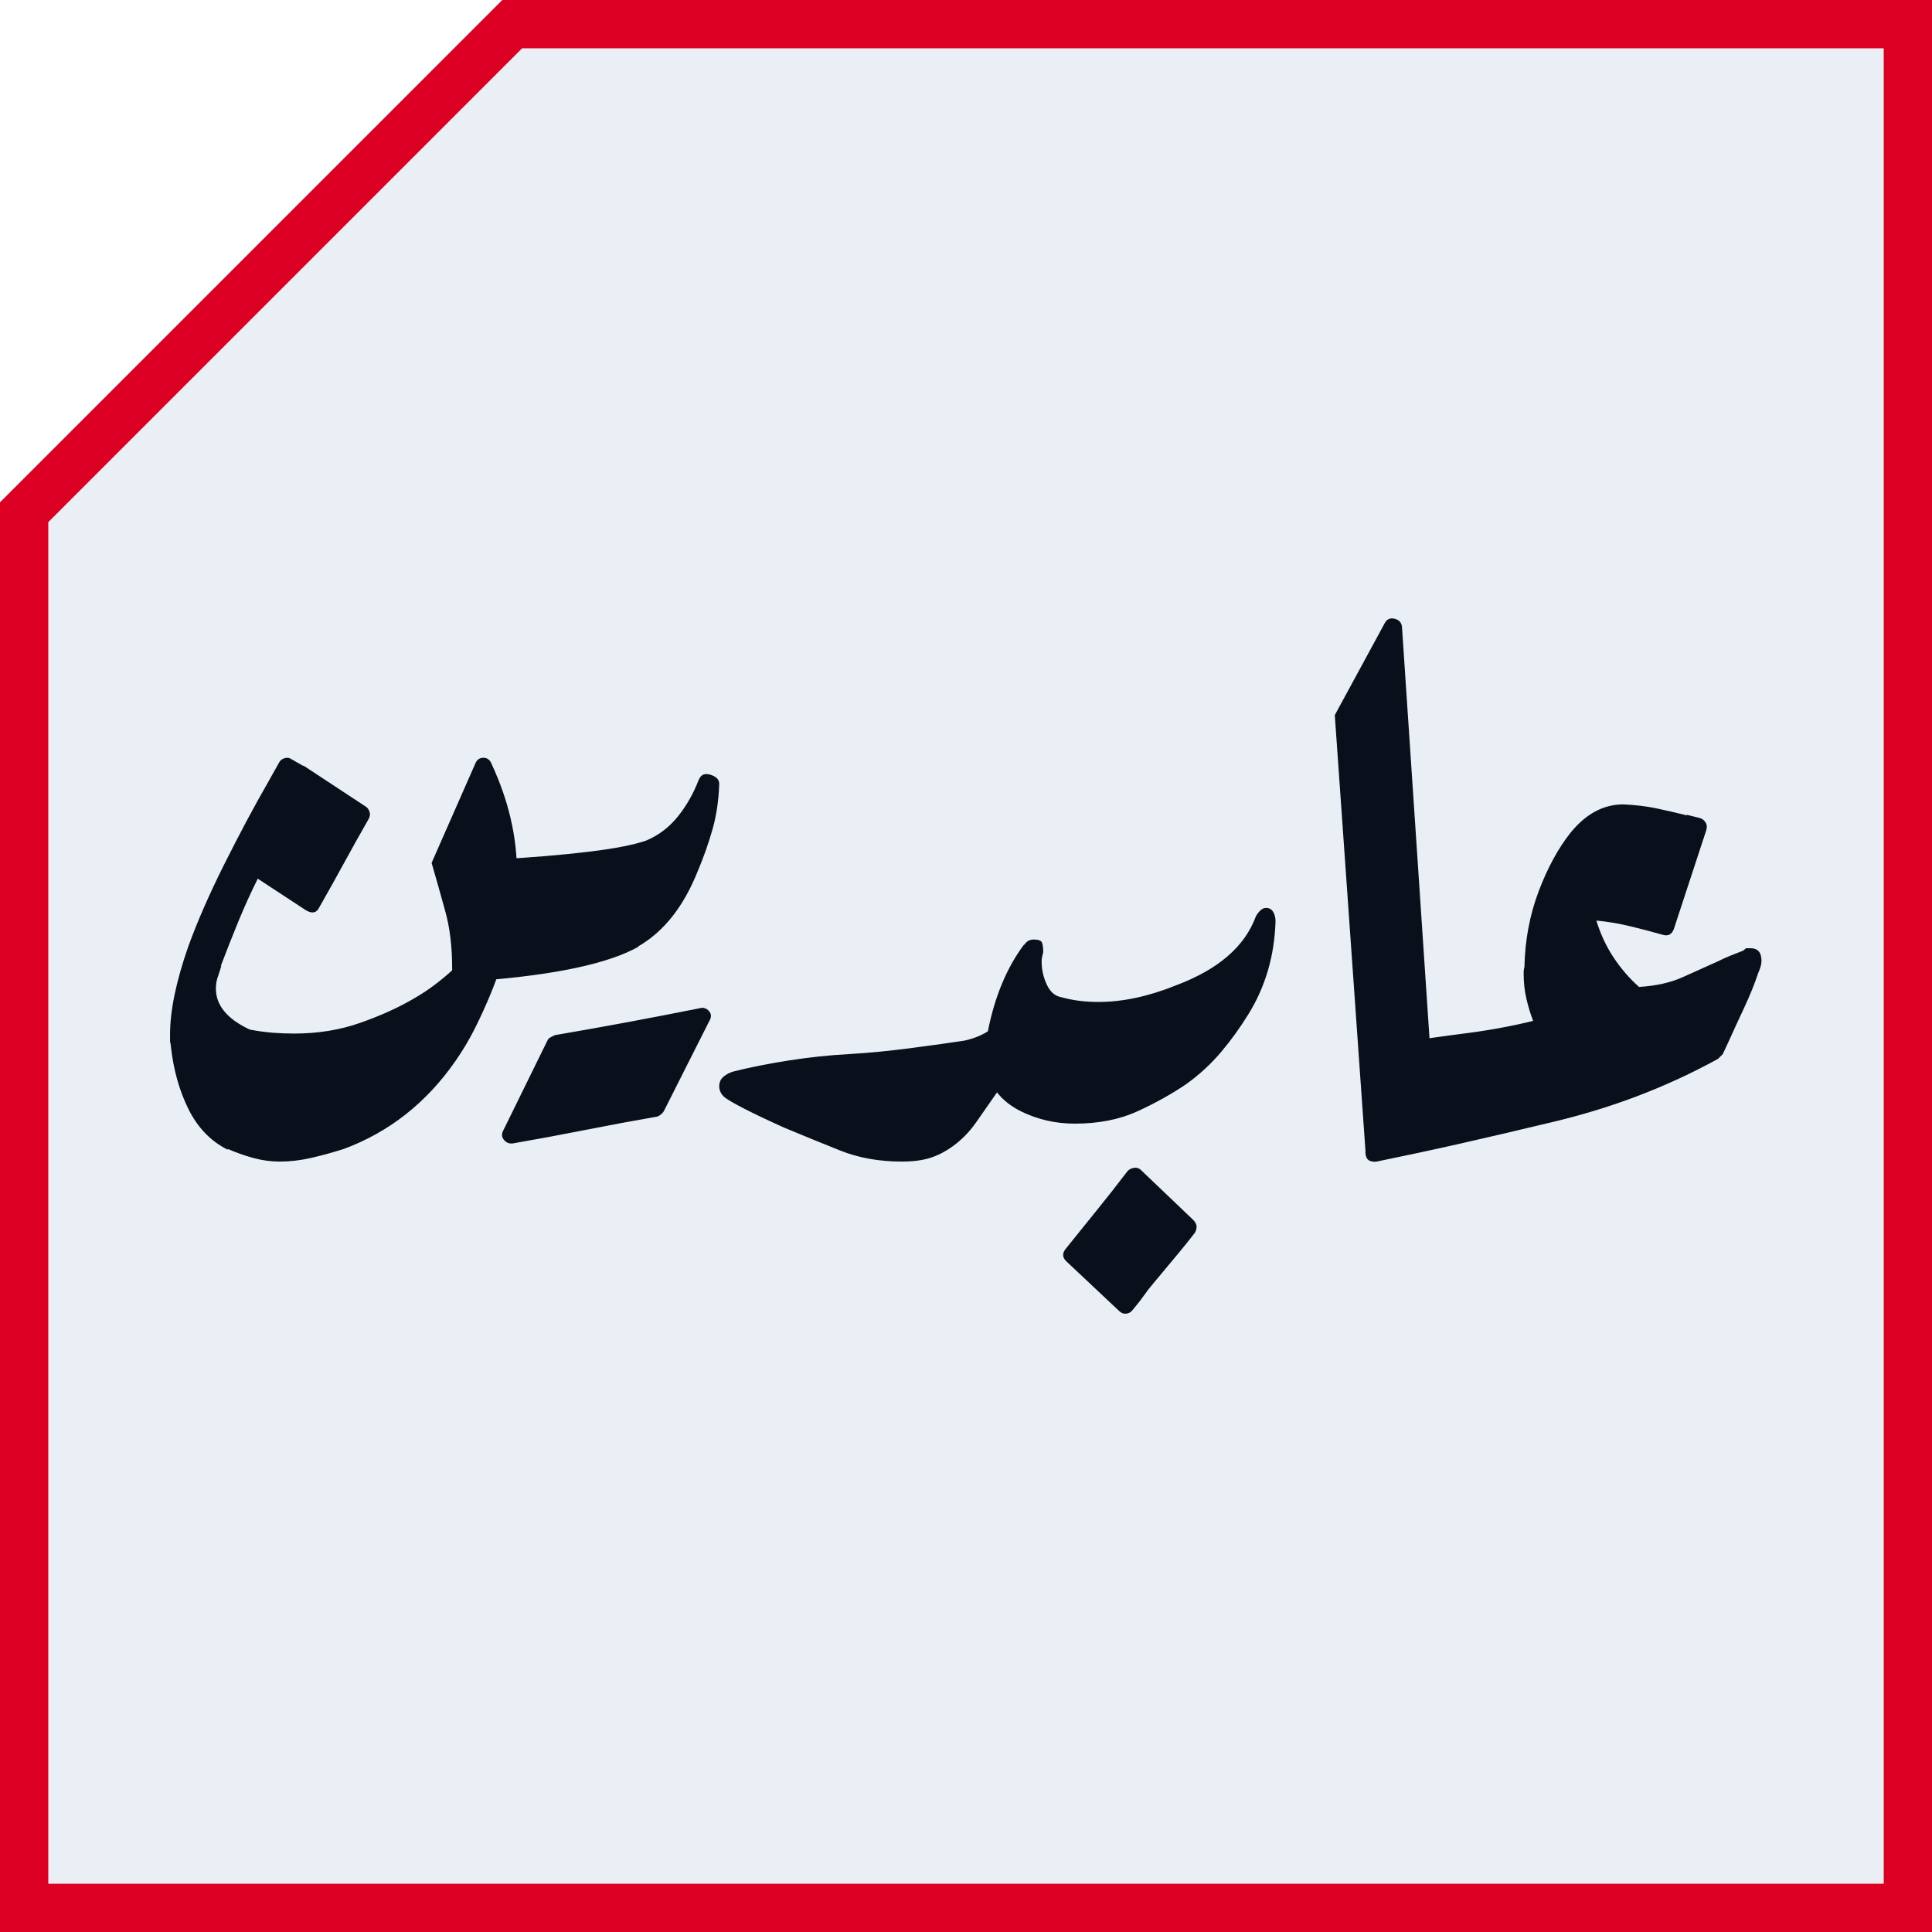
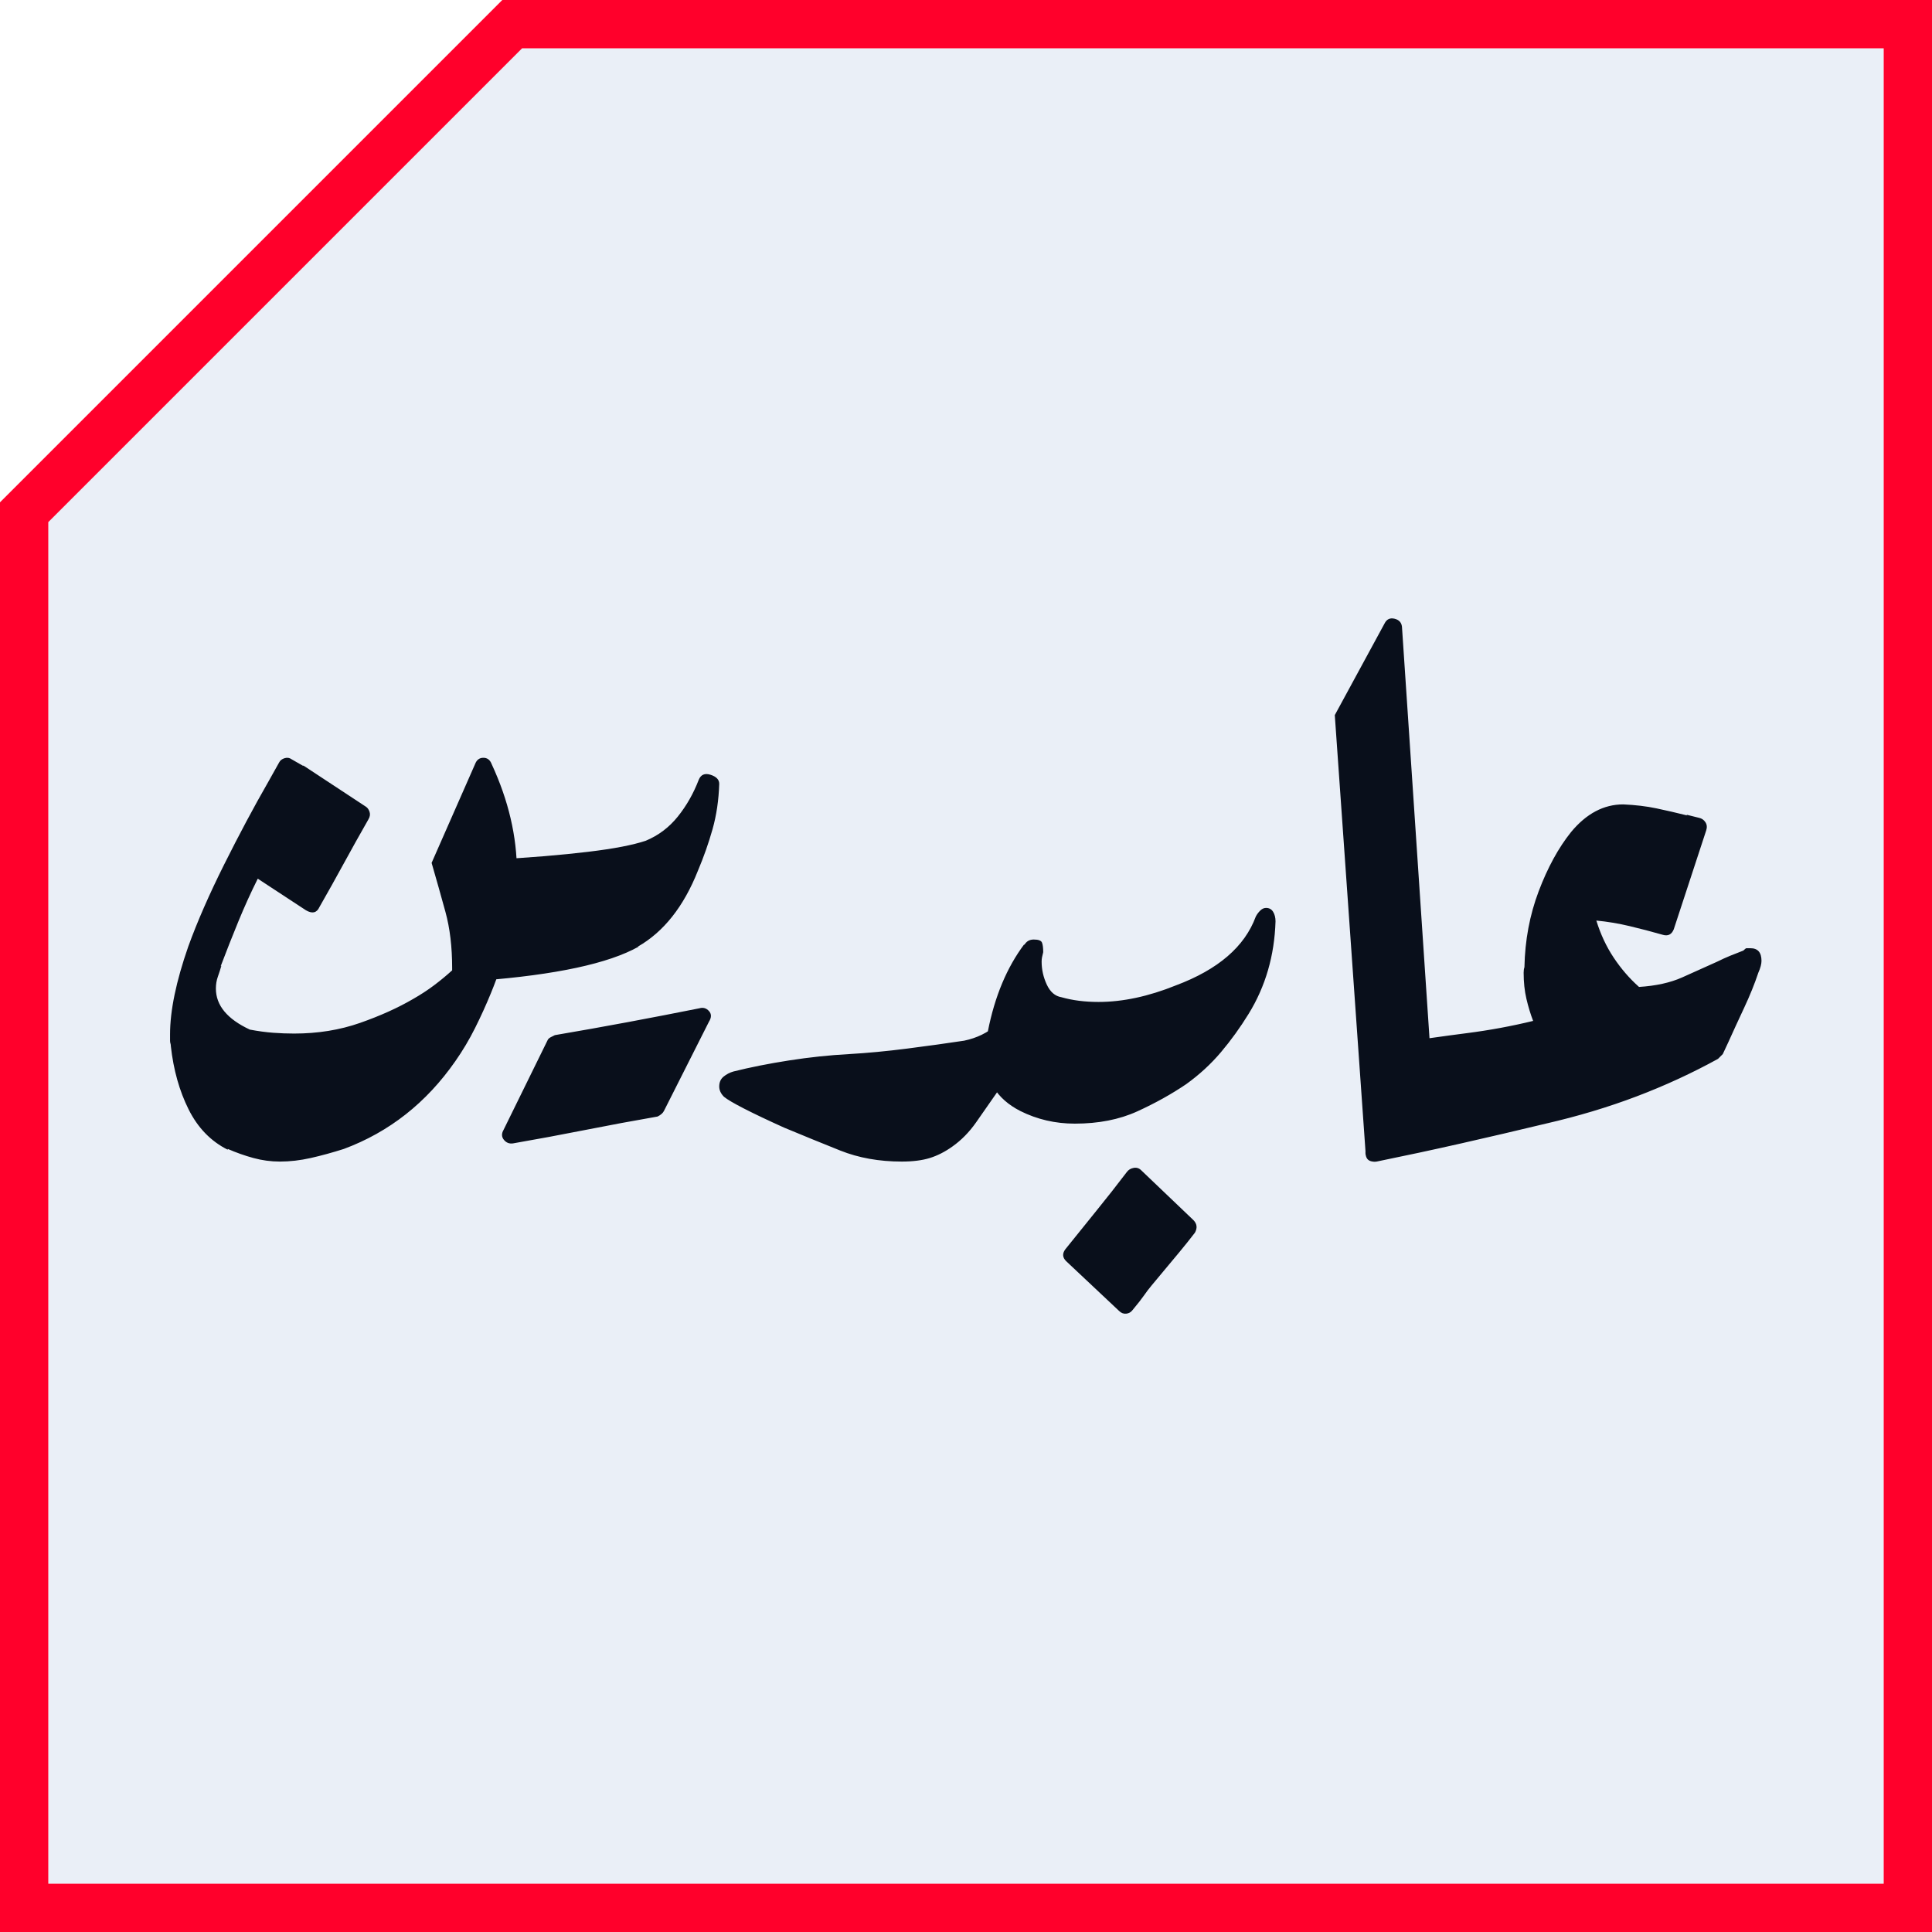
<svg xmlns="http://www.w3.org/2000/svg" viewBox="0 0 40 40" width="40" height="40" role="img" aria-label="Abdeen Labs">
-   <path fill="#EAEEF5" d="M10.81 1H39V39H1V10.81Z" />
-   <path fill="#DB0023" fill-rule="evenodd" d="M10.4 0H40V40H0V10.4ZM10.81 1H39V39H1V10.81Z" />
+   <path fill="#EAEFF7" d="M10.81 1H39V39H1V10.81Z" />
+   <path fill="#FF002B" fill-rule="evenodd" d="M10.4 0H40V40H0V10.4ZM10.81 1H39V39H1V10.81Z" />
  <g fill="#090F1B" transform="translate(3.668 24.049) scale(0.01636)">
    <path d="M348.00 -245.00V-242.00Q337.00 -232.00 325.00 -223.00Q313.00 -214.00 299.00 -206.00Q270.00 -189.00 231.50 -175.50Q193.00 -162.00 148.00 -162.00Q135.00 -162.00 121.50 -163.00Q108.00 -164.00 92.00 -167.00Q49.00 -187.00 49.00 -219.00Q49.00 -227.00 51.50 -234.00Q54.00 -241.00 56.00 -248.00L55.00 -247.00Q66.00 -276.00 77.50 -304.00Q89.00 -332.00 102.00 -358.00L163.00 -318.00Q175.00 -311.00 180.00 -322.00Q196.00 -350.00 211.00 -377.50Q226.00 -405.00 242.00 -433.00Q245.00 -438.00 243.50 -442.50Q242.00 -447.00 239.00 -449.00L160.00 -501.00H159.00L145.00 -509.00Q141.00 -512.00 136.00 -510.50Q131.00 -509.00 129.00 -505.00L115.00 -480.00Q88.00 -433.00 59.50 -376.00Q31.00 -319.00 14.00 -272.00Q-9.00 -206.00 -9.00 -161.00Q-9.00 -159.00 -9.00 -157.50Q-9.00 -156.00 -9.00 -153.00Q-9.00 -151.00 -8.50 -149.50Q-8.00 -148.00 -8.00 -146.00Q-3.00 -101.00 14.50 -66.00Q32.00 -31.00 64.00 -15.00V-16.00Q80.00 -9.00 96.50 -4.50Q113.00 0.00 130.00 0.00Q149.00 0.00 169.00 -4.50Q189.00 -9.00 211.00 -16.00Q297.00 -48.00 352.00 -127.00Q366.00 -147.00 377.00 -169.00Q388.00 -191.00 397.00 -213.00Q411.00 -247.00 420.50 -284.00Q430.00 -321.00 430.00 -366.00Q430.00 -434.00 398.00 -503.00Q395.00 -511.00 387.50 -511.00Q380.00 -511.00 377.00 -503.00L322.00 -378.00Q331.00 -347.00 339.50 -316.00Q348.00 -285.00 348.00 -245.00Z M616.00 -64.00 673.00 -177.00Q678.00 -185.00 673.00 -190.50Q668.00 -196.00 661.00 -194.00Q616.00 -185.00 570.50 -176.50Q525.00 -168.00 478.00 -160.00Q476.00 -159.00 473.00 -157.50Q470.00 -156.00 469.00 -154.00L413.00 -40.00Q409.00 -33.00 413.50 -27.50Q418.00 -22.00 425.00 -23.00Q471.00 -31.00 516.50 -40.00Q562.00 -49.00 608.00 -57.00Q614.00 -60.00 616.00 -64.00Z M660.00 -483.00Q650.00 -457.00 633.50 -436.50Q617.00 -416.00 593.00 -406.00Q581.00 -402.00 563.00 -398.50Q545.00 -395.00 520.00 -392.00Q495.00 -389.00 465.00 -386.50Q435.00 -384.00 398.00 -382.00Q388.00 -380.00 386.00 -372.00L372.00 -242.00Q371.00 -237.00 375.00 -232.50Q379.00 -228.00 384.00 -229.00Q527.00 -240.00 584.00 -272.00H583.00Q632.00 -300.00 659.00 -368.00Q670.00 -394.00 677.50 -420.50Q685.00 -447.00 686.00 -478.00Q686.00 -486.00 675.00 -489.50Q664.00 -493.00 660.00 -483.00Z M1058.00 -182.00Q1046.00 -182.00 1037.00 -173.00Q1020.00 -158.00 996.00 -153.00Q963.00 -148.00 924.00 -143.00Q885.00 -138.00 850.00 -136.00Q813.00 -134.00 774.50 -128.00Q736.00 -122.00 704.00 -114.00Q697.00 -112.00 691.50 -107.50Q686.00 -103.00 686.00 -95.00Q686.00 -88.00 692.00 -82.00Q698.00 -77.00 717.50 -67.00Q737.00 -57.00 768.00 -43.00Q804.00 -28.00 839.00 -14.00Q874.00 0.00 917.00 0.00Q938.00 0.00 952.50 -4.50Q967.00 -9.00 981.00 -19.00Q998.00 -31.00 1011.00 -49.50Q1024.00 -68.00 1037.50 -87.50Q1051.00 -107.00 1067.00 -119.00Q1086.00 -127.00 1086.00 -154.00Q1086.00 -165.00 1079.00 -173.50Q1072.00 -182.00 1058.00 -182.00Z M1286.00 74.00 1220.00 11.00Q1216.00 7.00 1210.50 8.00Q1205.00 9.00 1202.00 13.00Q1183.00 38.00 1163.50 62.00Q1144.00 86.00 1124.00 111.00Q1118.00 119.00 1125.00 126.00L1192.00 189.00Q1196.00 193.00 1201.00 192.50Q1206.00 192.00 1209.00 188.00Q1219.00 176.00 1223.50 169.50Q1228.00 163.00 1233.00 157.00Q1238.00 151.00 1248.00 139.00Q1258.00 127.00 1268.00 115.00Q1278.00 103.00 1288.00 90.00Q1293.00 81.00 1286.00 74.00Z M1378.00 -321.00Q1374.00 -321.00 1370.50 -317.50Q1367.00 -314.00 1365.00 -310.00Q1344.00 -253.00 1264.00 -223.00Q1212.00 -202.00 1166.00 -202.00Q1140.00 -202.00 1119.00 -208.00Q1107.00 -210.00 1100.50 -224.00Q1094.00 -238.00 1094.00 -253.00Q1094.00 -256.00 1094.50 -258.50Q1095.00 -261.00 1096.00 -265.00Q1096.00 -273.00 1094.50 -277.00Q1093.00 -281.00 1084.00 -281.00Q1076.00 -281.00 1072.00 -274.00V-275.00Q1039.00 -231.00 1026.00 -165.00Q1022.00 -153.00 1022.00 -137.00Q1022.00 -87.00 1067.00 -64.00Q1099.00 -48.00 1136.00 -48.00Q1181.00 -48.00 1215.00 -63.50Q1249.00 -79.00 1277.00 -98.00Q1302.00 -116.00 1321.00 -138.50Q1340.00 -161.00 1356.00 -187.00Q1388.00 -239.00 1390.00 -304.00Q1390.00 -311.00 1387.00 -316.00Q1384.00 -321.00 1378.00 -321.00Z M1465.00 -565.00 1504.00 -11.00Q1504.00 -1.00 1513.00 0.00Q1522.00 1.00 1526.00 -6.00L1587.00 -124.00L1550.00 -677.00Q1549.00 -685.00 1540.50 -687.00Q1532.00 -689.00 1528.00 -681.00Z M1991.00 -270.00Q1990.00 -270.00 1989.00 -270.00Q1988.00 -270.00 1986.00 -270.00Q1985.00 -270.00 1982.00 -267.00Q1974.00 -264.00 1965.50 -260.50Q1957.00 -257.00 1949.00 -253.00Q1927.00 -243.00 1904.50 -233.00Q1882.00 -223.00 1850.00 -221.00Q1832.00 -237.00 1818.00 -258.00Q1804.00 -279.00 1796.00 -305.00Q1817.00 -303.00 1838.00 -298.00Q1859.00 -293.00 1880.00 -287.00Q1890.00 -284.00 1894.00 -294.00L1935.00 -419.00Q1937.00 -425.00 1934.00 -429.50Q1931.00 -434.00 1926.00 -435.00L1910.00 -439.00L1911.00 -438.00Q1891.00 -443.00 1872.00 -447.00Q1853.00 -451.00 1830.00 -452.00Q1793.00 -452.00 1764.00 -417.00Q1740.00 -387.00 1723.00 -342.00Q1706.00 -297.00 1705.00 -246.00Q1704.00 -243.00 1704.00 -239.00Q1704.00 -221.00 1707.50 -206.00Q1711.00 -191.00 1716.00 -178.00Q1675.00 -168.00 1632.00 -162.50Q1589.00 -157.00 1537.00 -149.00Q1529.00 -147.00 1527.00 -139.00L1504.00 -14.00Q1503.00 -7.00 1507.00 -3.00Q1511.00 1.00 1518.00 0.00Q1572.00 -11.00 1625.00 -23.00Q1678.00 -35.00 1732.00 -48.00Q1793.00 -62.00 1847.00 -82.50Q1901.00 -103.00 1950.00 -130.00L1956.00 -136.00L1963.00 -151.00Q1972.00 -171.00 1983.00 -194.50Q1994.00 -218.00 2001.00 -239.00Q2005.00 -248.00 2005.00 -254.00Q2005.00 -270.00 1991.00 -270.00Z" />
  </g>
</svg>
